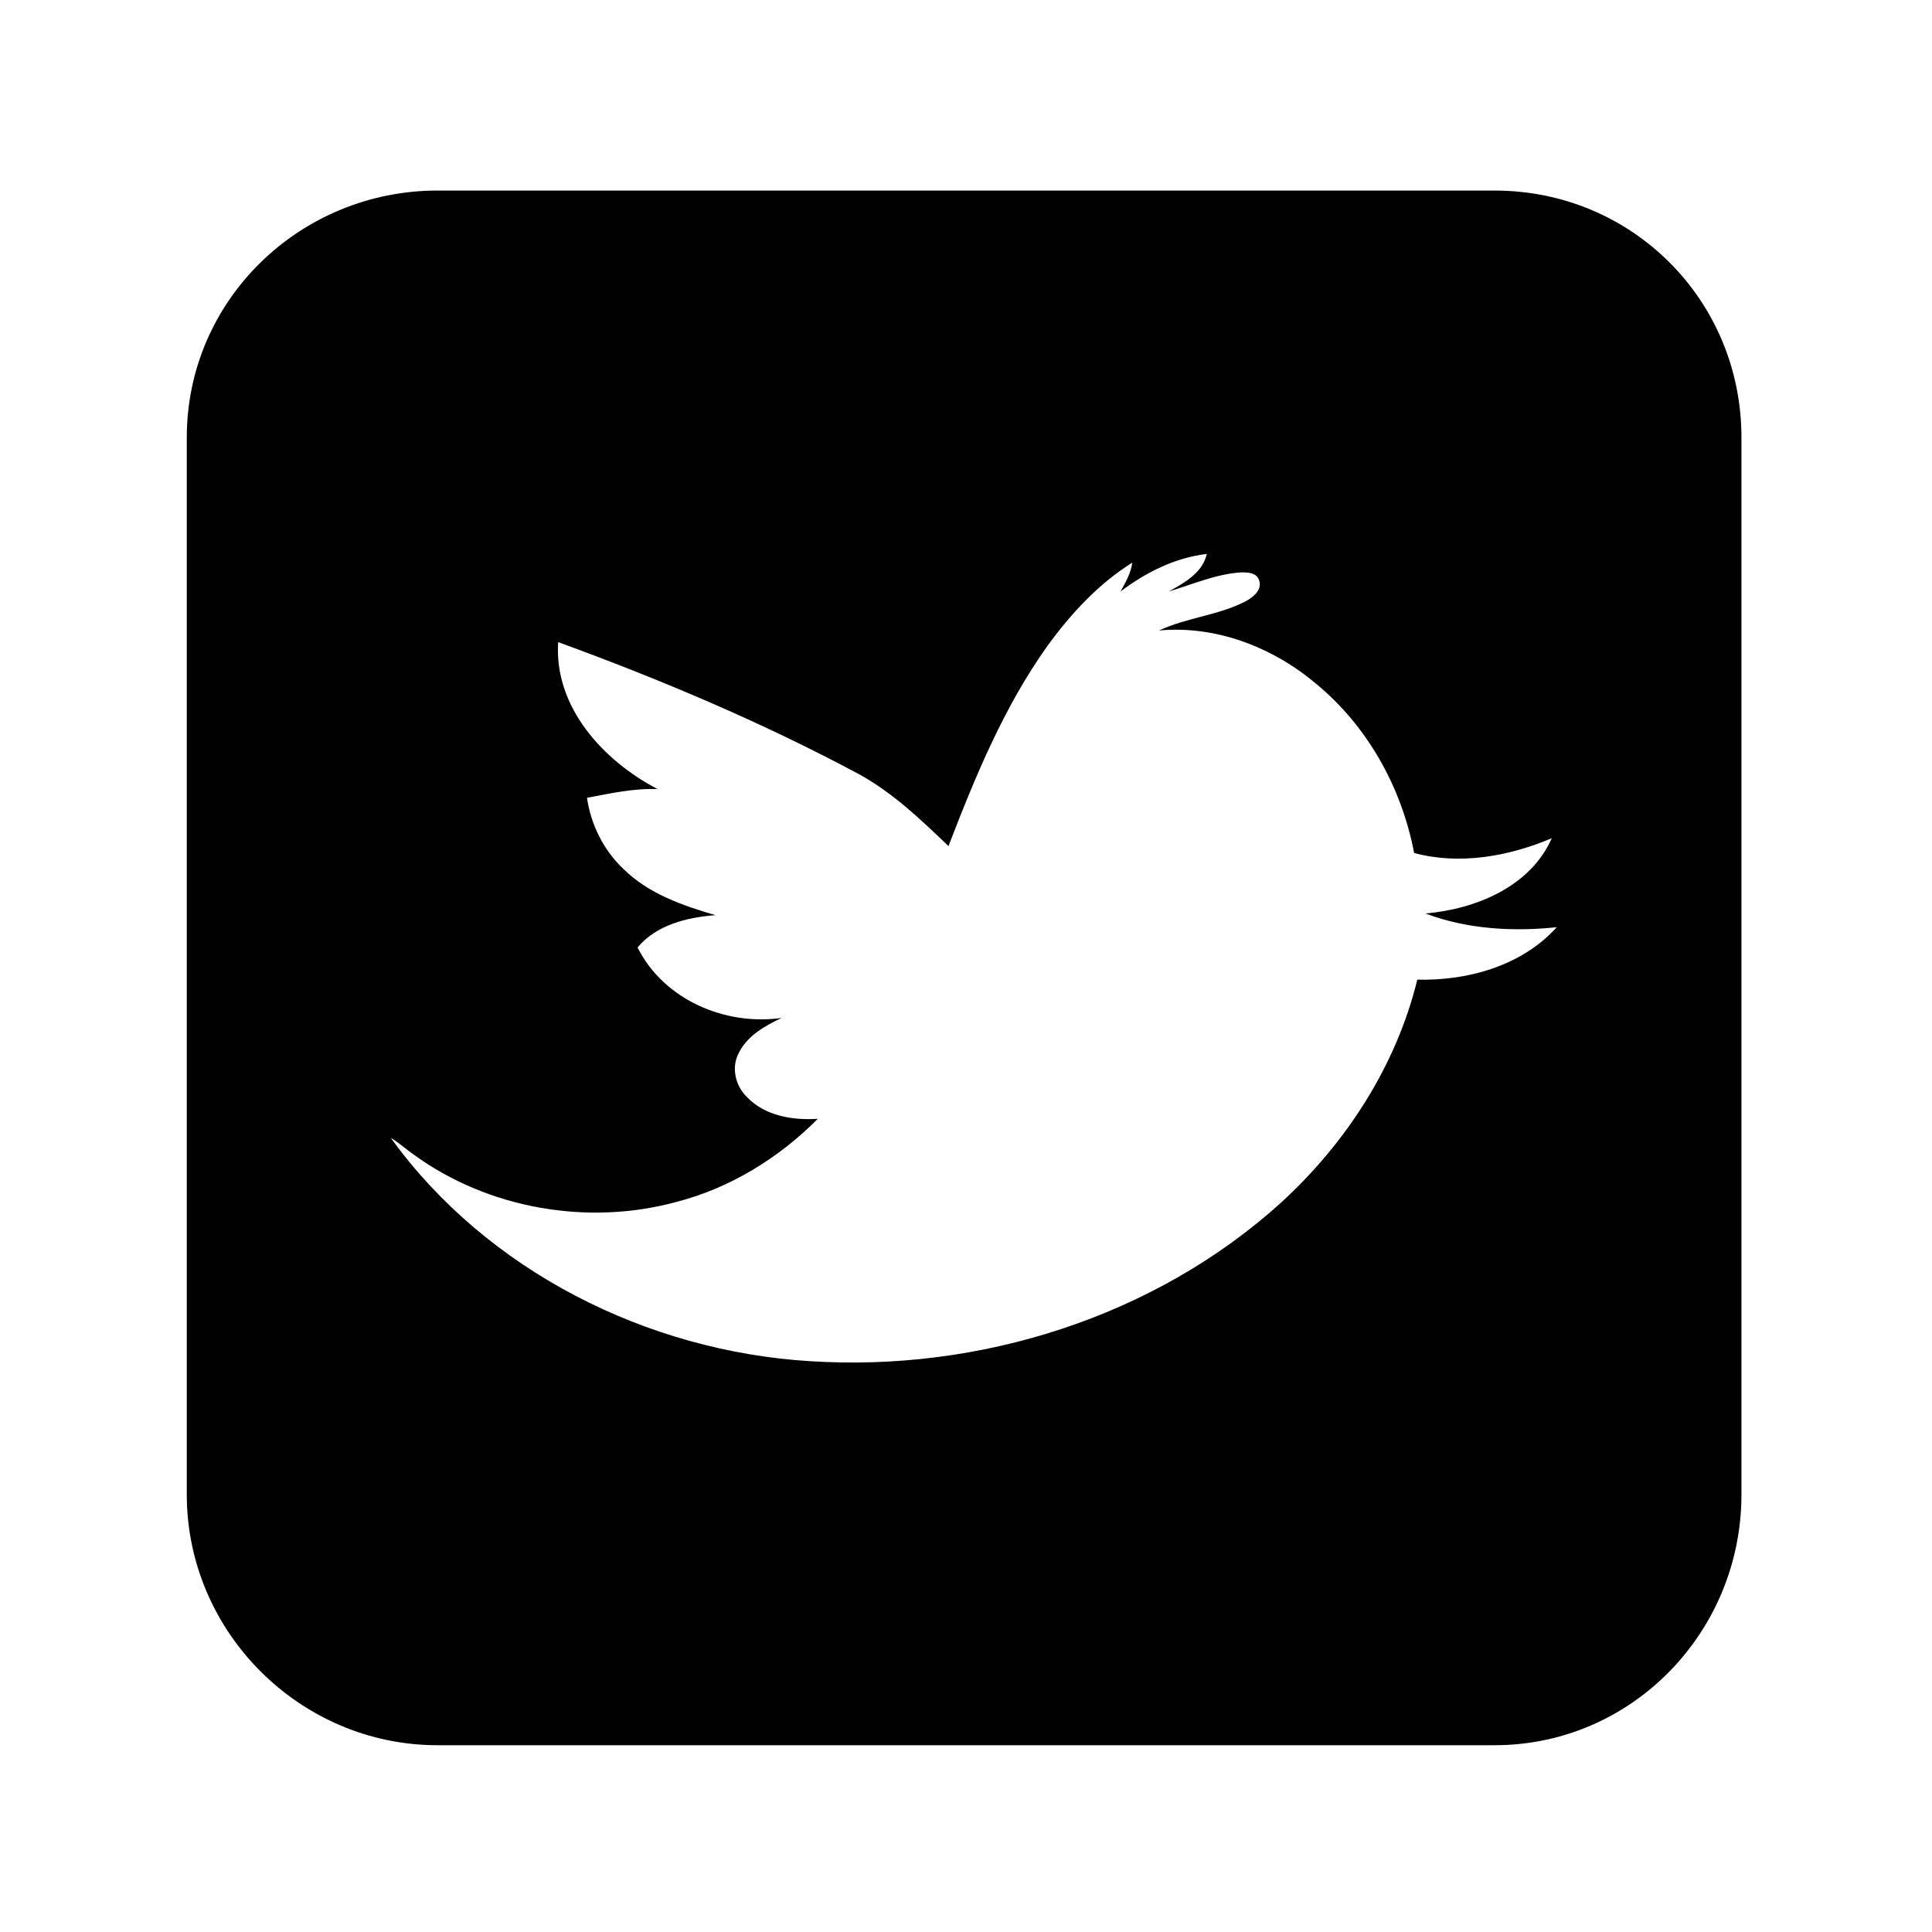
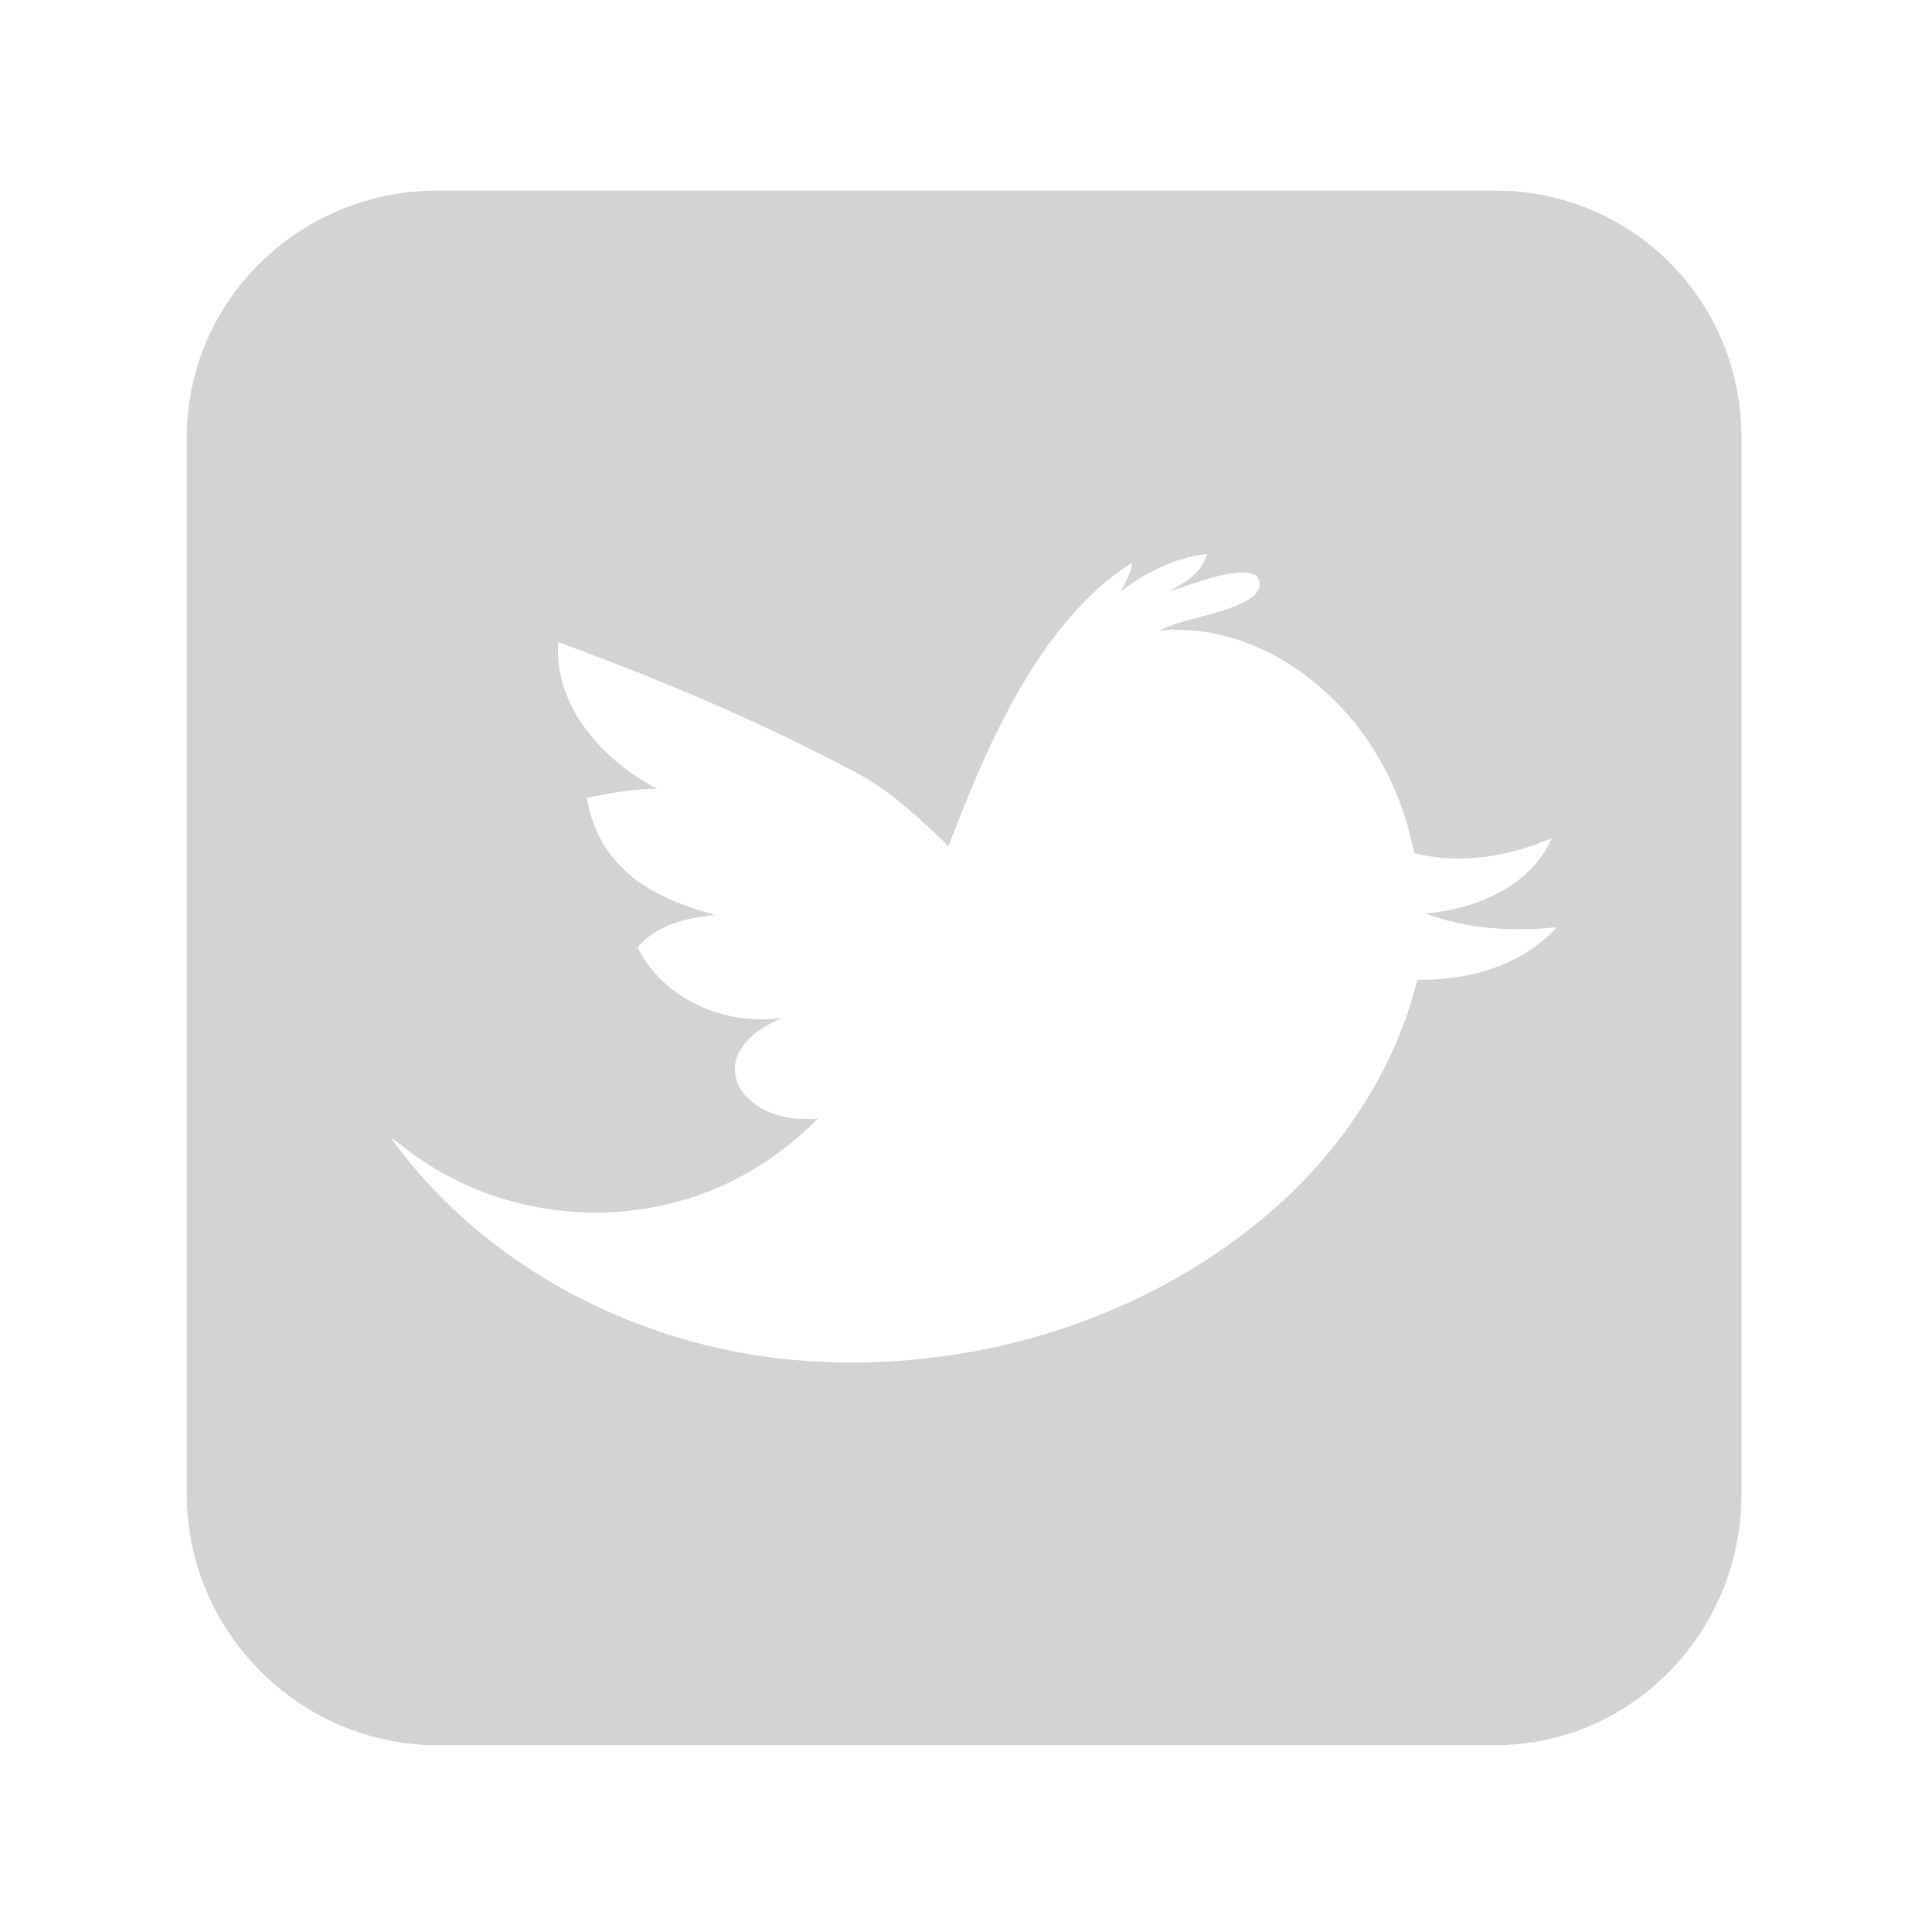
- <svg xmlns="http://www.w3.org/2000/svg" version="1.1" id="Layer_1" x="0px" y="0px" width="512px" height="512px" viewBox="0 0 512 512" enable-background="new 0 0 512 512" xml:space="preserve">
+ <svg xmlns="http://www.w3.org/2000/svg" version="1.1" id="Layer_1" x="0px" y="0px" width="512px" height="512px" viewBox="0 0 512 512" enable-background="new 0 0 512 512" xml:space="preserve" fill="rgba(189, 189, 189, 0.664)">
  <text transform="matrix(1 0 0 1 168.7834 543.8093)">
-     <tspan x="0" y="0" fill="#FFFF00" font-family="'Verdana-Bold'" font-size="20">simpleicon.com</tspan>
+     <tspan x="0" y="0" fill="#A56E3A" font-family="'Verdana-Bold'" font-size="20">simpleicon.com</tspan>
    <tspan x="-159.59" y="24" fill="#FFFF00" font-family="'Verdana'" font-size="20">Collection Of Flat Icon, Symbols And Glyph Icons</tspan>
  </text>
  <path d="M461.5,115.92c0-36.406-29.012-65.42-65.42-65.42H115.92c-36.406,0-66.42,29.014-66.42,65.42v280.16  c0,36.408,30.014,66.42,66.42,66.42h280.16c36.408,0,65.42-30.012,65.42-66.42V115.92z M375.601,259.621  c-5.58,22.825-18.866,43.3-36.099,59.08c-33.535,30.361-79.981,44.914-124.859,42.025c-43.143-2.636-85.599-23.899-111.083-59.182  c2.229,1.3,4.098,3.099,6.226,4.543c19.731,14.275,46,18.813,69.459,12.44c14.235-3.674,27.162-11.636,37.486-22.036  c-6.606,0.446-13.938-0.729-18.725-5.705c-2.985-2.845-4.217-7.521-2.422-11.33c2.173-4.809,7.001-7.544,11.563-9.697  c-14.971,2.141-31.286-4.836-38.187-18.677c5.058-6.035,13.141-7.966,20.65-8.558c-8.739-2.547-17.713-5.665-24.338-12.187  c-5.267-4.937-8.69-11.785-9.716-18.918c6.186-1.151,12.396-2.559,18.737-2.293c-14.375-7.483-27.516-21.73-26.37-38.957  c27.263,9.946,54.085,21.286,79.698,34.982c8.96,4.92,16.412,12.046,23.735,19.071c7.097-18.428,14.713-36.927,26.257-53.093  c6.188-8.504,13.486-16.418,22.45-22.021c-0.35,2.786-1.778,5.218-3.102,7.634c6.694-5.051,14.448-8.96,22.865-9.946  c-1.167,5.031-5.938,7.665-10.1,9.952c6.281-1.857,12.404-4.597,19.027-5.049c1.763-0.063,4.285,0.012,4.912,2.066  c0.95,2.559-1.641,4.544-3.604,5.61c-7.222,3.728-15.575,4.275-22.922,7.719c15.101-1.418,30.176,4.436,41.627,14.098  c13.667,11.251,22.7,27.539,25.995,44.859c12.083,3.247,25.143,0.897,36.48-3.923c-5.701,12.911-20.218,18.806-33.479,19.956  c11.02,4.16,23.146,4.868,34.794,3.633C403.323,255.952,389.035,259.934,375.601,259.621z" />
</svg>
